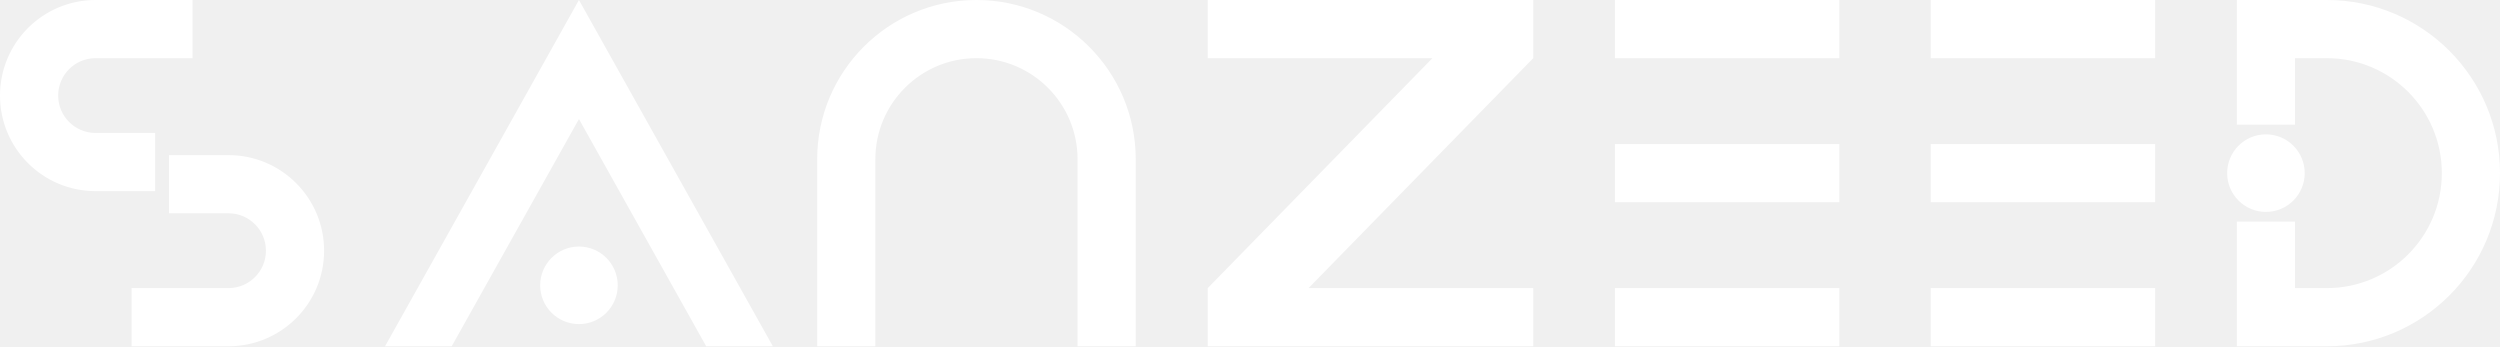
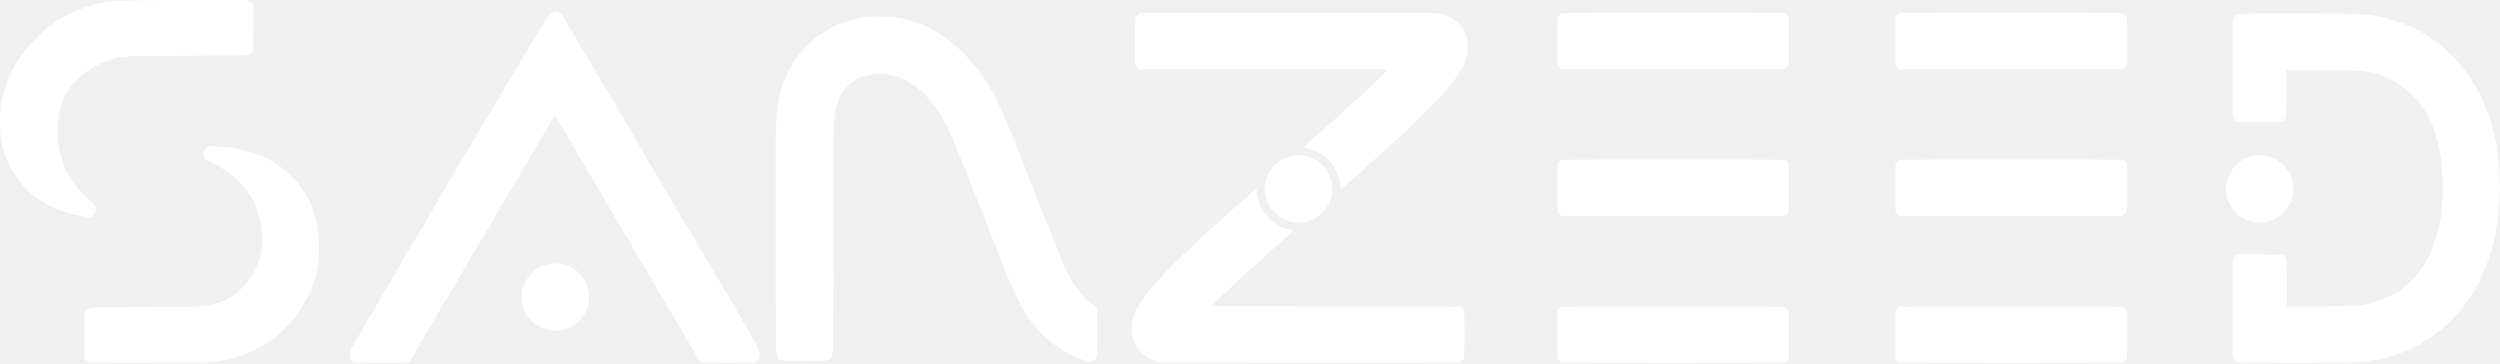
- <svg xmlns="http://www.w3.org/2000/svg" viewBox="0 0 3610 500" width="3610" height="500" role="img" aria-label="Sanzeed — simplified-small-size (white)" version="1.1">
+ <svg xmlns="http://www.w3.org/2000/svg" viewBox="0 0 3574.85 519.33" width="3574.85" height="519.33" role="img" aria-label="Sanzeed — simplified-small-size (white)">
  <g transform="translate(0 0)">
    <g id="wordmark">
      <g id="wordmark-ink" fill="#FFFFFF">
-         <path id="wordmark-S-0" d="M 138 0 A 138 138 0 0 0 138 276 L 224 276 L 224 192 L 138 192 A 54 54 0 0 1 138 84 L 278 84 L 278 0 L 138 0 z M 836 0 L 556 500 L 652.27 500 L 836 171.92 L 1019.731 500 L 1116 500 L 836 0 z M 1410 0 A 230 230 0 0 0 1180 230 L 1180 500 L 1264 500 L 1264 230 A 146 146 0 0 1 1556 230 L 1556 500 L 1640 500 L 1640 230 A 230 230 0 0 0 1410 0 z M 1744 0 L 1744 84 L 2068.41 84 L 1744 416 L 1744 500 L 2214 500 L 2214 416 L 1889.59 416 L 2214 84 L 2214 0 L 1744 0 z M 2332 0 L 2332 84 L 2656 84 L 2656 0 L 2332 0 z M 2788 0 L 2788 84 L 3112 84 L 3112 0 L 2788 0 z M 3230 0 L 3230 84 L 3230 180 L 3314 180 L 3314 84 L 3360 84 A 166 166 0 0 1 3360 416 L 3314 416 L 3314 320 L 3230 320 L 3230 416 L 3230 500 L 3314 500 L 3360 500 A 250 250 0 0 0 3360 0 L 3230 0 z M 2332 208 L 2332 292 L 2656 292 L 2656 208 L 2332 208 z M 2788 208 L 2788 292 L 3112 292 L 3112 208 L 2788 208 z M 244 224 L 244 308 L 330 308 A 54 54 0 0 1 330 416 L 190 416 L 190 500 L 330 500 A 138 138 0 0 0 330 224 L 244 224 z M 2332 416 L 2332 500 L 2656 500 L 2656 416 L 2332 416 z M 2788 416 L 2788 500 L 3112 500 L 3112 416 L 2788 416 z " />
+         <path id="wordmark-all" d="M238.64 0.16C185.48 0.32 176.1 0.48 164.5 1.46C141.29 3.4 121.02 9.22 98.86 20.34C74.46 32.53 54.95 48.39 37.48 70.22C22.08 89.43 12.42 107.78 6 129.99C1.54 145.4 0 156.83 0 174.53C0 199.74 3.51 216.08 13.16 235.67C23.71 257.08 37.29 272.68 56.69 285.63C72.72 296.34 92.83 304.47 111.94 307.97C113.98 308.35 116.75 308.88 118.12 309.19C123.22 310.33 123.76 310.43 125.74 310.44C128.02 310.46 128.93 310.27 130.79 309.37C132.4 308.6 134.73 306.42 135.58 304.93C137.43 301.63 137.48 297.69 135.7 294.19C134.66 292.15 133.75 291.09 130.64 288.42C128.23 286.37 118.47 276.67 114.52 272.43C102.31 259.31 95.83 248.82 90.08 232.95C83.87 215.72 81.75 198.7 82.98 175.66C83.75 160.92 86.93 148.89 93.18 136.93C102.92 118.27 117.84 104.01 138.92 93.21C154.19 85.39 167.57 81.7 184.72 80.57C192.36 80.07 211.73 79.9 298.34 79.6C346.99 79.42 353.18 79.34 354.9 78.88C357.46 78.19 360.01 76.17 361.09 73.92C362.33 71.42 362.25 72.68 362.41 53.28C362.62 27.94 362.52 9.02 362.17 7.87C361.03 4.06 358.04 1.32 354.04 0.39C352.91 0.12 350.45 0.1 315.11 0.08C294.38 0.07 259.96 0.1 238.64 0.16ZM792.43 16.69C790.46 17.01 788.37 18.12 786.63 19.82C783.6 22.75 778.6 30.57 763.8 55.44C756.9 67.04 738.19 98.17 731.89 108.49C724.29 121.01 721.75 125.26 715.04 136.81C709.88 145.71 708.18 148.6 703.77 155.83C696.29 168.08 694.47 171.11 687.14 183.56C677.46 200.03 673.11 207.34 663.45 223.47C659.07 230.79 652.68 241.6 649.25 247.47C645.83 253.34 640.95 261.64 638.41 265.93C631.21 278.11 630.02 280.16 620.96 295.81C610.23 314.32 609.27 315.93 596.77 336.78C586.03 354.67 583.38 359.17 577.03 370.24C571.3 380.24 569.02 384.16 563.86 392.87C561.28 397.23 556.69 405.07 553.68 410.28C547.61 420.73 546.79 422.14 539.31 434.68C532.3 446.44 530.63 449.32 523.39 462.04C513.94 478.65 506.11 492.24 504.84 494.22C504.21 495.18 503.32 496.6 502.84 497.35C500.57 500.89 499.92 503.03 499.92 506.74C499.92 511.15 500.99 514.05 503.46 516.34C504.62 517.4 505.96 518.16 507.53 518.65C508.45 518.92 510.44 518.94 541.88 518.98C575.78 519.03 579.68 518.98 581.68 518.43C583.02 518.08 584.61 517.21 585.67 516.27C586.72 515.32 587.59 514.07 590.35 509.38C604.42 485.62 659.5 392.12 748.02 241.69C772.4 200.26 792.53 166.1 792.75 165.81C793.32 165.06 793.78 165.12 794.38 166.06C794.65 166.49 824.93 217.99 861.7 280.53C945.57 423.22 990.36 499.37 996.19 509.14C996.76 510.11 997.65 511.38 998.13 511.95C998.62 512.51 999.46 513.69 999.99 514.52C1001.14 516.39 1001.69 516.96 1003.05 517.64C1004.56 518.42 1005.83 518.69 1008.49 518.87C1011.54 519.04 1072.32 519.04 1075.66 518.85C1077.68 518.74 1078.5 518.63 1079.53 518.31C1084.49 516.73 1087.15 511.91 1086.51 505.65C1086.03 500.84 1085.28 499.34 1073.33 478.57C1066.21 466.2 1058.51 452.78 1054.39 445.59C1047.41 433.39 1043.37 426.5 1029.76 403.78C1019.52 386.68 1017.39 383.07 1011.03 372.17C1004.05 360.2 1000.45 354.09 991.32 338.87C970.89 304.76 967.2 298.53 958.1 282.86C951.89 272.15 948.55 266.51 938.82 250.19C924.57 226.4 923.53 224.62 914.77 209.12C905.59 192.89 900.45 184.11 887.15 161.82C885.13 158.43 880.04 149.81 875.84 142.64C871.63 135.46 867.64 128.65 866.94 127.51C855.55 108.36 850.33 99.66 843.68 88.67C831.86 69.14 830.11 66.17 818.96 46.87C806.11 24.58 804.32 21.79 801.36 19.4C798.66 17.24 795.37 16.24 792.43 16.69ZM1631.54 18.54C1629.57 18.97 1628.22 19.77 1626.43 21.57C1625.11 22.89 1624.7 23.43 1624.22 24.43C1623.09 26.77 1623.16 24.55 1623.16 58.74C1623.16 92.92 1623.09 90.71 1624.22 93.05C1624.7 94.05 1625.11 94.59 1626.43 95.91C1628.24 97.74 1629.57 98.51 1631.61 98.94C1632.56 99.15 1655.83 99.18 1807.99 99.18C1921.48 99.18 1983.42 99.23 1983.68 99.34C1984.6 99.69 1984.38 99.95 1977.88 106.42C1955.62 128.48 1922.64 158.67 1875.44 200.11C1868.16 206.52 1866.59 207.97 1865.73 209.12C1864.59 210.66 1864.83 211.05 1867.1 211.44C1885.46 214.56 1901.68 226.64 1910.09 243.43C1913.85 250.92 1915.82 258.25 1916.38 266.84C1916.47 268.32 1916.62 269.64 1916.72 269.73C1917.14 270.24 1918.25 269.79 1920.13 268.35C1923.31 265.93 1957.15 235.98 1977.27 217.78C2052.51 149.76 2084.5 114.61 2094.71 88.75C2098.15 80.04 2099.43 72.63 2099 63.87C2098.53 54.65 2095.24 45.69 2089.46 37.96C2087.7 35.61 2083.22 31.07 2080.94 29.35C2072.95 23.28 2064.56 20.03 2053.42 18.66C2051.42 18.42 2035.34 18.41 1841.9 18.36C1663.82 18.32 1632.4 18.34 1631.54 18.54ZM2234.48 18.54C2231.27 19.24 2228.56 21.71 2227.35 25.04L2226.99 26.08L2226.99 58.74L2226.99 91.4L2227.35 92.44C2228.56 95.79 2231.27 98.25 2234.55 98.94C2236.21 99.3 2548.84 99.3 2550.5 98.94C2554.16 98.17 2557.14 95.18 2557.91 91.53C2558.26 89.89 2558.26 27.59 2557.91 25.95C2557.14 22.29 2554.16 19.31 2550.5 18.54C2548.89 18.2 2236.04 18.2 2234.48 18.54ZM2717.86 18.54C2714.66 19.24 2711.94 21.71 2710.74 25.04L2710.37 26.08L2710.37 58.74L2710.37 91.4L2710.74 92.44C2711.94 95.79 2714.66 98.25 2717.93 98.94C2719.6 99.3 3032.23 99.3 3033.88 98.94C3037.54 98.17 3040.53 95.18 3041.3 91.53C3041.64 89.89 3041.64 27.59 3041.3 25.95C3040.53 22.29 3037.54 19.31 3033.88 18.54C3032.27 18.2 2719.42 18.2 2717.86 18.54ZM3232.83 19.05C3216.58 19.16 3203.6 19.76 3200.47 20.54C3196.37 21.59 3193.53 24.48 3192.74 28.43C3192.33 30.54 3192.33 164.68 3192.74 166.28C3193.16 167.87 3193.68 168.91 3194.86 170.51C3196.07 172.15 3196.67 172.68 3198.16 173.35C3200.43 174.41 3198.45 174.36 3229.22 174.4C3246.16 174.43 3257.9 174.4 3259.07 174.31C3261.52 174.11 3262.84 173.68 3264.61 172.51C3266.89 170.99 3268.04 169.45 3268.7 167.13C3269.13 165.57 3269.23 158.93 3269.25 129.06L3269.27 101.41L3269.63 101.04C3270 100.69 3270.05 100.67 3275.36 100.58C3283.42 100.41 3357.26 100.45 3363.71 100.62C3377.96 100.99 3388.58 102.63 3400.2 106.24C3422.24 113.09 3442.51 126.53 3457.16 144.03C3477 167.71 3489.37 202.23 3492.09 241.53C3493.17 257.21 3493.17 280.28 3492.09 294.82C3491.23 306.23 3489.68 315.66 3486.56 328.18C3479.71 355.75 3469.15 377.34 3453.69 395.44C3451.43 398.09 3444.58 404.95 3441.63 407.54C3429.14 418.46 3408.39 429.06 3390.43 433.7C3380.63 436.22 3370.53 437.28 3351.03 437.81C3336.89 438.19 3287.8 438.44 3275.77 438.18C3270.98 438.08 3270.79 438.06 3270.47 437.72L3270.11 437.39L3270 406.28C3269.94 389.16 3269.83 374.43 3269.75 373.52C3269.34 368.87 3266.53 365.48 3262.2 364.37C3261 364.06 3245.2 363.86 3221.52 363.86C3207.33 363.84 3201.51 363.98 3200.09 364.37C3196.43 365.38 3193.59 368.17 3192.71 371.62C3192.39 372.84 3192.39 373.64 3192.39 438.75C3192.39 477.3 3192.45 505.68 3192.55 507.14C3192.76 510.75 3193.44 512.54 3195.3 514.58C3197.87 517.38 3200.19 518.02 3209.24 518.37C3236.3 519.43 3334.22 519.33 3362.67 518.21C3386.03 517.28 3403.7 514.37 3423.05 508.25C3447.05 500.65 3471.62 487.26 3490.81 471.37C3512.07 453.73 3532.24 428.55 3544.4 404.43C3557.77 377.94 3567.85 344.82 3571.2 316.32C3572.44 305.85 3573.91 288.54 3574.35 279.41C3575.55 253.85 3573.02 222.08 3567.83 197.96C3563.21 176.48 3555.07 152.77 3546.3 135.21C3538.48 119.57 3526.52 101.91 3514.74 88.67C3508.21 81.32 3498.97 72.2 3492.1 66.34C3473.84 50.77 3448.25 36.83 3424.21 29.37C3404.54 23.25 3389.54 20.88 3365.64 20.06C3344.67 19.35 3271.44 18.8 3232.83 19.05ZM1251.87 23.54C1234.27 24.24 1219.27 27.08 1204.93 32.45C1168.91 45.95 1138.79 74.6 1123.48 109.94C1116.82 125.29 1112.75 142.08 1110.9 161.69C1109.93 172.01 1109.57 180.53 1109.26 200.45C1109.02 216.88 1109.16 478.45 1109.41 487.79C1109.83 502.85 1110.03 505.89 1110.74 508.2C1111.9 511.95 1114.5 514.6 1117.97 515.57C1119.46 516.01 1130.03 516.14 1155.98 516.08C1177.68 516.01 1180.44 515.98 1181.61 515.74C1186.8 514.71 1189.75 511.15 1190.47 505.05C1191.4 497.28 1191.54 479.29 1191.77 348.98C1192.02 191.76 1192.09 182.38 1192.98 171.24C1194.71 149.16 1200.13 135.31 1211.51 123.88C1214.67 120.72 1216.58 119.16 1220.74 116.39C1231.12 109.44 1242.43 105.99 1255.88 105.65C1279.69 105.05 1302.32 115.16 1322.57 135.45C1332.24 145.11 1340.22 155.73 1347.81 169.02C1355.96 183.27 1361.25 195.14 1376.85 234.31C1380.2 242.73 1389.63 266.36 1397.79 286.79C1414.01 327.37 1415.08 330.11 1421.99 348.02C1443.65 404.18 1452.95 425.45 1463.71 443.36C1477.28 465.93 1493.32 483.21 1513.15 496.6C1522.26 502.74 1528.7 506.35 1538.28 510.68C1539.03 511.02 1540.79 511.74 1542.21 512.25C1543.6 512.78 1545.56 513.54 1546.52 513.93C1548.82 514.87 1551.47 515.66 1554.15 516.22C1556.92 516.8 1560.41 516.87 1561.85 516.38C1565.1 515.28 1567.29 513.12 1568.35 509.98C1569.03 507.97 1569.05 505.84 1569.07 475.6C1569.07 442.03 1569.1 442.56 1567.61 440.03C1566.44 438.01 1564.9 436.71 1560.7 434.15C1557.59 432.23 1556.25 431.21 1553.76 428.82C1544.4 419.76 1534.68 405.6 1526.24 388.75C1521.48 379.2 1518.79 372.99 1508.51 347.52C1505.55 340.2 1500.49 327.68 1497.26 319.69C1483.78 286.4 1478.99 274.26 1468.28 246.24C1451.12 201.35 1436.41 165.94 1426.42 145.48C1410.5 112.9 1389.92 85.57 1365.58 64.68C1344.62 46.68 1320.83 33.92 1297.24 28C1287.01 25.44 1276.94 24.09 1264.39 23.59C1260.63 23.45 1254.85 23.42 1251.87 23.54ZM300.62 209.12C293.56 210.11 289.31 216.51 291.36 223.03C292.65 227.1 295.71 229.87 301.65 232.27C307.09 234.49 316.43 239.7 323.3 244.39C337.41 253.97 350.89 268.03 358.96 281.58C365.99 293.38 371.46 308.86 373.52 322.82C374.98 332.74 375.2 345.45 374.07 355.39C372.53 369.21 368.12 381.77 360.73 393.38C353.17 405.26 342.88 416.2 333.25 422.62C319.47 431.8 303.2 436.81 282.86 438.13C275.73 438.59 261.41 438.73 189.53 439.09C146.07 439.31 133.56 439.52 130.07 440.13C125.69 440.9 122.7 443.33 121.42 447.15C120.72 449.22 120.68 450.91 120.68 481.19C120.68 512.42 120.63 510.89 121.66 512.99C122.94 515.61 125.42 517.64 128.33 518.45C130.12 518.94 136.59 518.99 191.62 518.99C260.85 519.01 283.08 518.84 293.69 518.21C316.9 516.83 339.19 511.81 357.53 503.82C389.34 489.96 415.4 466.44 434.74 434.15C446.92 413.81 452.93 396.4 455.12 375.06C456.25 364.19 456.3 346.7 455.2 334.78C451.87 297.8 435.88 267.05 407.8 243.62C387.41 226.62 359.99 215.13 330.28 211.14C320.17 209.77 303.82 208.66 300.62 209.12ZM2234.48 228.45C2231.27 229.15 2228.56 231.63 2227.35 234.95L2226.99 235.99L2226.99 268.65L2226.99 301.32L2227.35 302.36C2228.56 305.71 2231.27 308.16 2234.55 308.86C2236.21 309.21 2548.84 309.21 2550.5 308.86C2554.16 308.09 2557.14 305.1 2557.91 301.44C2558.26 299.8 2558.26 237.5 2557.91 235.87C2557.14 232.21 2554.16 229.22 2550.5 228.45C2548.89 228.12 2236.04 228.12 2234.48 228.45ZM2717.86 228.45C2714.66 229.15 2711.94 231.63 2710.74 234.95L2710.37 235.99L2710.37 268.65L2710.37 301.32L2710.74 302.36C2711.94 305.71 2714.66 308.16 2717.93 308.86C2719.6 309.21 3032.23 309.21 3033.88 308.86C3037.54 308.09 3040.53 305.1 3041.3 301.44C3041.64 299.8 3041.64 237.5 3041.3 235.87C3040.53 232.21 3037.54 229.22 3033.88 228.45C3032.27 228.12 2719.42 228.12 2717.86 228.45ZM1795.05 271.06C1793.41 271.96 1793.12 272.22 1782.04 281.97C1755.61 305.23 1728.85 329.34 1712.31 344.8C1662.38 391.49 1637.8 418.79 1626.35 440.22C1622.03 448.31 1619.08 457.26 1618.33 464.54C1618.04 467.47 1618.23 475.95 1618.64 478.25C1620.57 488.8 1625.1 497.47 1632.32 504.49C1640.57 512.49 1650.87 517.12 1663.92 518.65C1667.34 519.04 2083.61 519.18 2085.53 518.79C2087.58 518.36 2088.9 517.59 2090.75 515.74C2092.03 514.46 2092.5 513.88 2092.97 512.92C2094.08 510.61 2094.03 512.78 2094.03 478.57C2094.03 444.36 2094.08 446.53 2092.97 444.22C2092.5 443.26 2092.03 442.68 2090.75 441.4C2088.92 439.57 2087.58 438.78 2085.6 438.37C2084.62 438.16 2062.78 438.13 1909.46 438.13C1813.2 438.11 1734.17 438.06 1733.81 438C1733.28 437.91 1733.15 437.81 1733.13 437.47C1733.08 437.12 1733.99 436.17 1739.3 430.89C1760.55 409.87 1791.7 381.3 1835.8 342.39C1845.6 333.75 1846.87 332.56 1847.66 331.39C1848.85 329.61 1848.7 329.43 1845.59 328.84C1818.74 323.78 1798.65 300.77 1797.19 273.39C1797.12 272.24 1797.01 271.14 1796.95 270.94C1796.75 270.44 1796.11 270.48 1795.05 271.06ZM2234.48 438.37C2231.27 439.07 2228.56 441.55 2227.35 444.87L2226.99 445.91L2226.99 478.57L2226.99 511.23L2227.35 512.27C2228.56 515.62 2231.27 518.08 2234.55 518.77C2236.21 519.13 2548.84 519.13 2550.5 518.77C2554.16 518 2557.14 515.02 2557.91 511.36C2558.26 509.72 2558.26 447.42 2557.91 445.78C2557.14 442.12 2554.16 439.14 2550.5 438.37C2548.89 438.03 2236.04 438.03 2234.48 438.37ZM2717.86 438.37C2714.66 439.07 2711.94 441.55 2710.74 444.87L2710.37 445.91L2710.37 478.57L2710.37 511.23L2710.74 512.27C2711.94 515.62 2714.66 518.08 2717.93 518.77C2719.6 519.13 3032.23 519.13 3033.88 518.77C3037.54 518 3040.53 515.02 3041.3 511.36C3041.64 509.72 3041.64 447.42 3041.3 445.78C3040.53 442.12 3037.54 439.14 3033.88 438.37C3032.27 438.03 2719.42 438.03 2717.86 438.37Z" />
      </g>
      <g id="wordmark-dots" fill="#FFFFFF">
-         <circle cx="836" cy="412" r="56" />
-         <circle cx="3272" cy="250" r="56" />
+         <circle cx="794.28" cy="424.74" r="48.15" />
+         <circle cx="3231.33" cy="270.19" r="48.15" />
+         <circle cx="1856.79" cy="270.23" r="48.15" />
      </g>
    </g>
  </g>
</svg>
